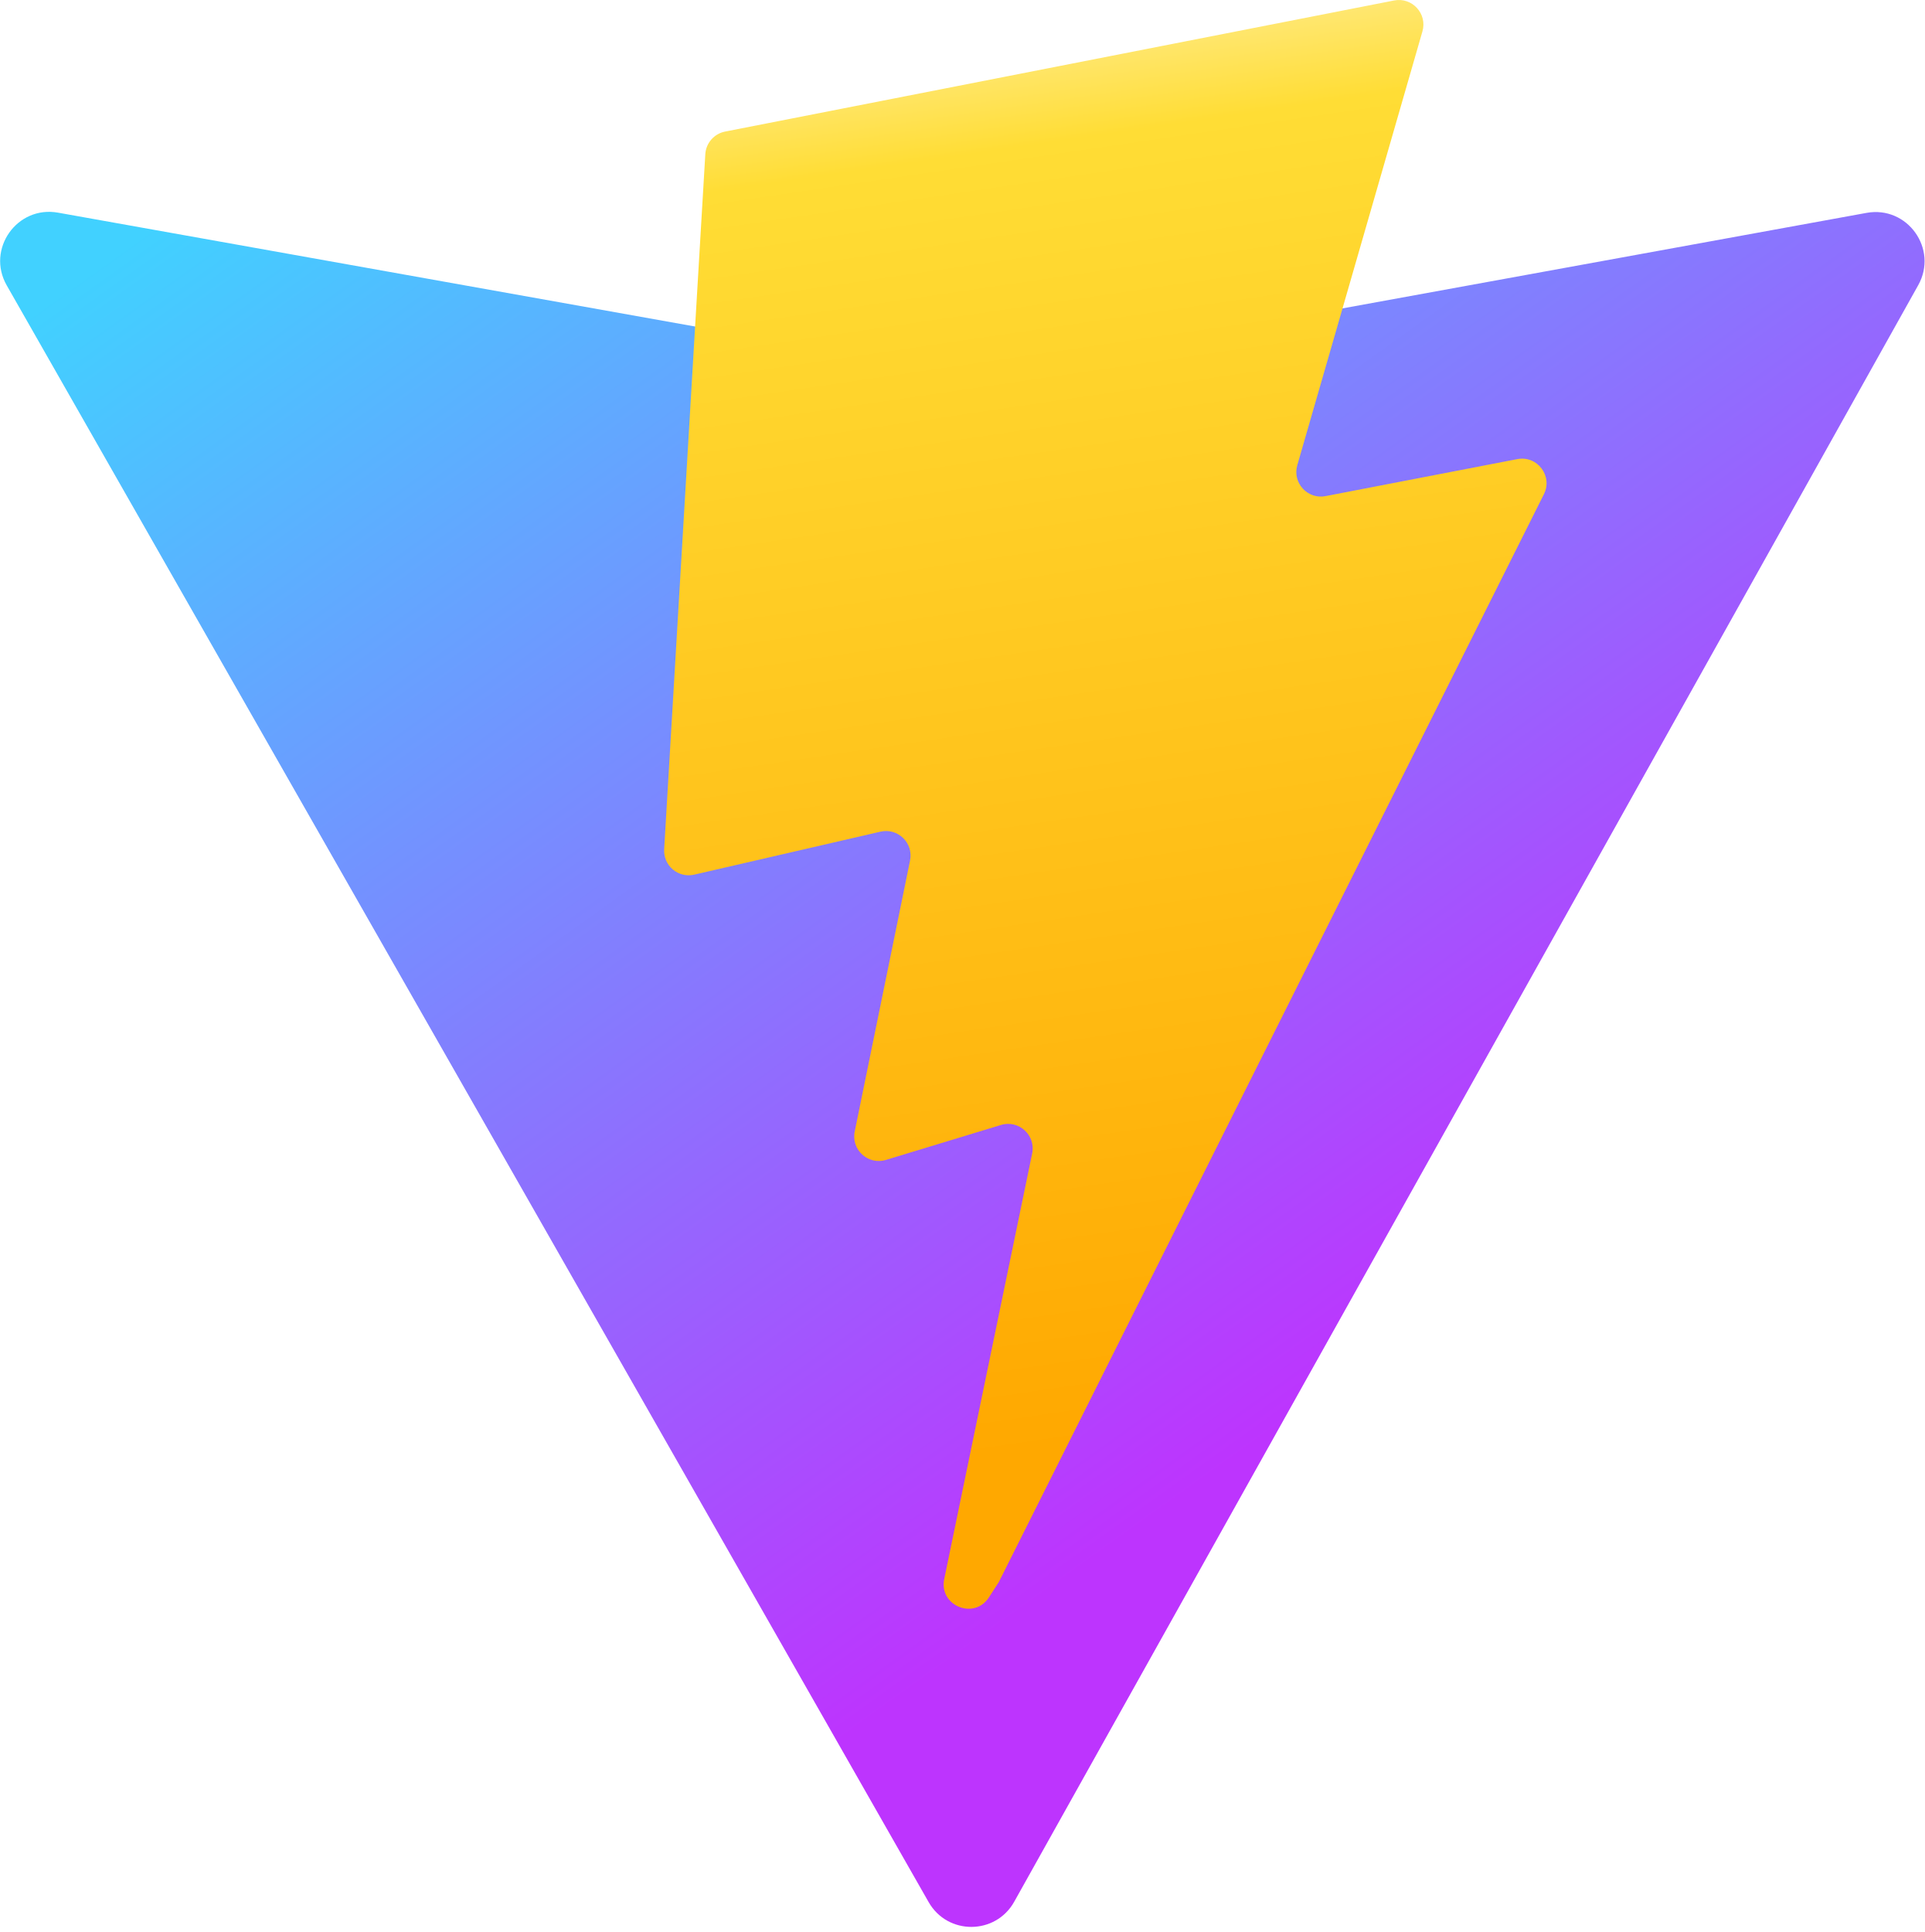
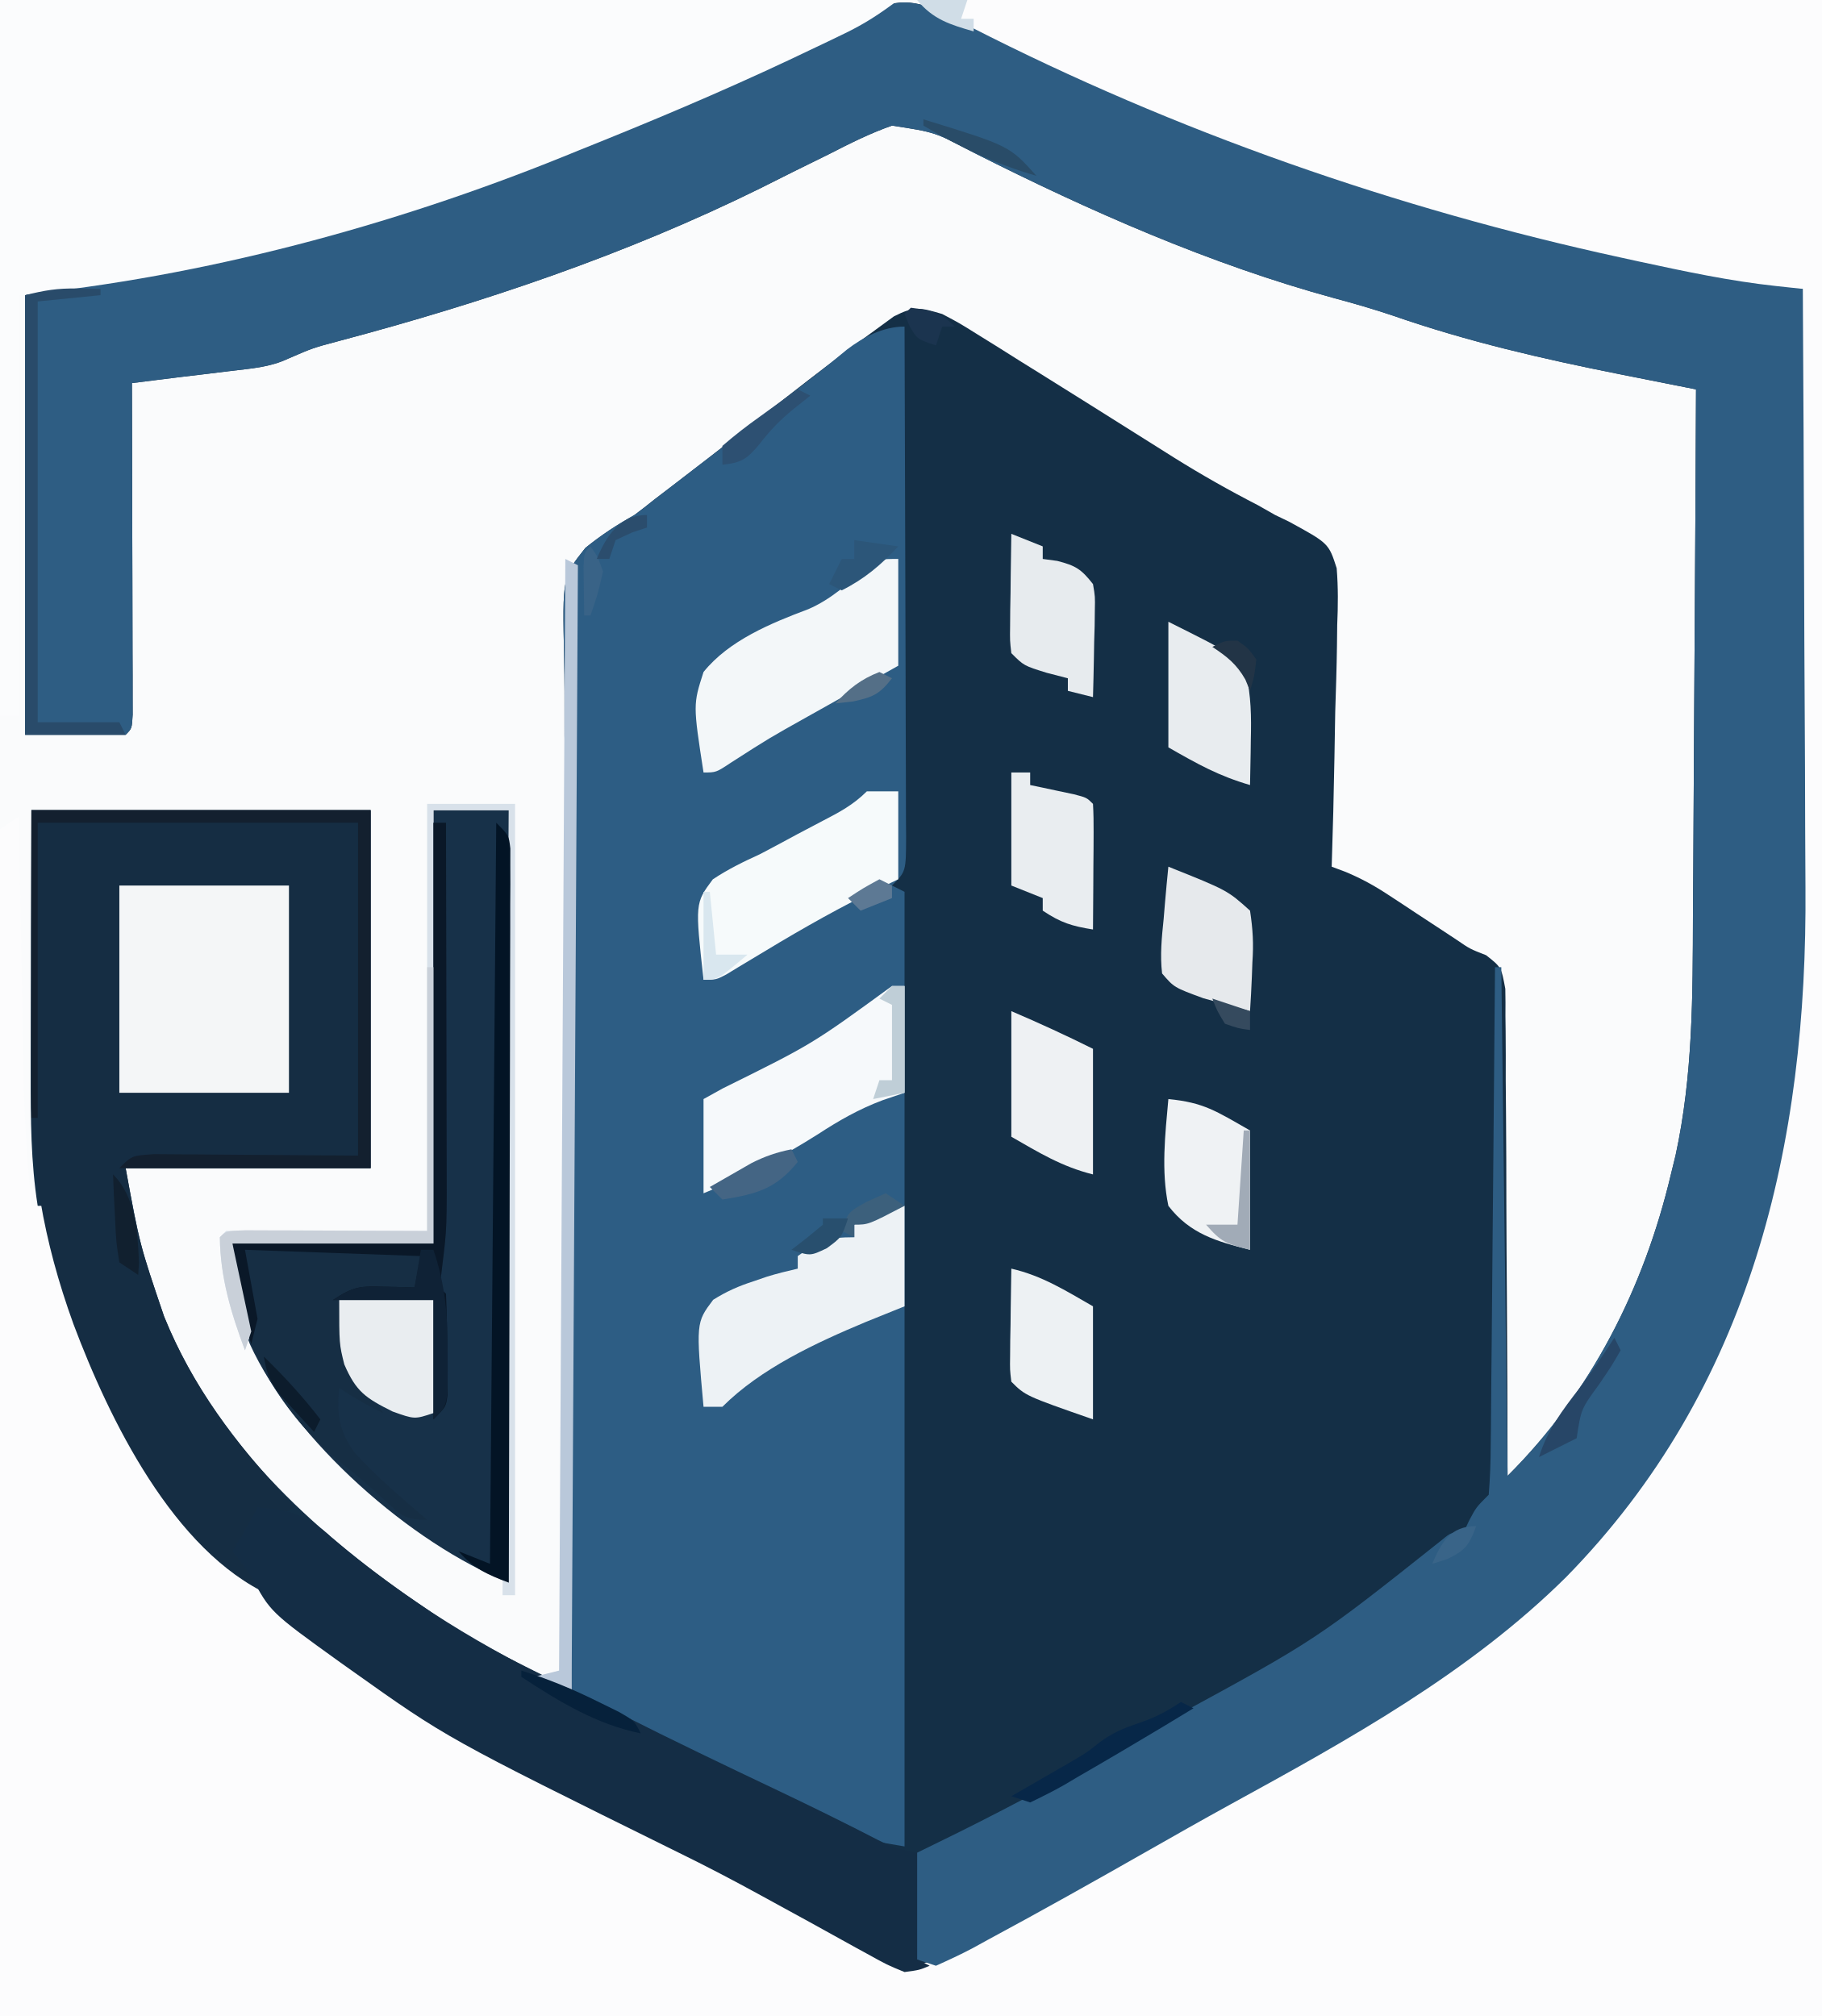
- <svg xmlns="http://www.w3.org/2000/svg" aria-hidden="true" role="img" class="iconify iconify--logos" width="31.88" height="32" preserveAspectRatio="xMidYMid meet" viewBox="0 0 256 257">
-   <defs>
-     <linearGradient id="IconifyId1813088fe1fbc01fb466" x1="-.828%" x2="57.636%" y1="7.652%" y2="78.411%">
-       <stop offset="0%" stop-color="#41D1FF" />
-       <stop offset="100%" stop-color="#BD34FE" />
-     </linearGradient>
-     <linearGradient id="IconifyId1813088fe1fbc01fb467" x1="43.376%" x2="50.316%" y1="2.242%" y2="89.03%">
-       <stop offset="0%" stop-color="#FFEA83" />
-       <stop offset="8.333%" stop-color="#FFDD35" />
-       <stop offset="100%" stop-color="#FFA800" />
-     </linearGradient>
-   </defs>
-   <path fill="url(#IconifyId1813088fe1fbc01fb466)" d="M255.153 37.938L134.897 252.976c-2.483 4.44-8.862 4.466-11.382.048L.875 37.958c-2.746-4.814 1.371-10.646 6.827-9.67l120.385 21.517a6.537 6.537 0 0 0 2.322-.004l117.867-21.483c5.438-.991 9.574 4.796 6.877 9.62Z" />
-   <path fill="url(#IconifyId1813088fe1fbc01fb467)" d="M185.432.063L96.44 17.501a3.268 3.268 0 0 0-2.634 3.014l-5.474 92.456a3.268 3.268 0 0 0 3.997 3.378l24.777-5.718c2.318-.535 4.413 1.507 3.936 3.838l-7.361 36.047c-.495 2.426 1.782 4.5 4.151 3.78l15.304-4.649c2.372-.72 4.652 1.36 4.15 3.788l-11.698 56.621c-.732 3.542 3.979 5.473 5.943 2.437l1.313-2.028l72.516-144.72c1.215-2.423-.88-5.186-3.54-4.672l-25.505 4.922c-2.396.462-4.435-1.77-3.759-4.114l16.646-57.705c.677-2.35-1.37-4.583-3.769-4.113Z" />
+ <svg xmlns="http://www.w3.org/2000/svg" version="1.1" width="290" height="321">
+   <path d="M0 0 C95.7 0 191.4 0 290 0 C290 105.93 290 211.86 290 321 C194.3 321 98.6 321 0 321 C0 215.07 0 109.14 0 0 Z " fill="#FAFBFC" transform="translate(0,0)" />
+   <path d="M0 0 C1.187 0.627 2.373 1.256 3.559 1.887 C36.111 18.523 71.3 30.803 106.996 38.574 C107.979 38.789 108.961 39.004 109.973 39.225 C117.203 40.783 124.404 42.329 131.763 43.12 C132.56 43.206 133.357 43.292 134.177 43.381 C134.778 43.445 135.378 43.509 135.996 43.574 C136.09 58.806 136.16 74.037 136.203 89.269 C136.224 96.344 136.252 103.419 136.298 110.494 C136.338 116.673 136.364 122.853 136.372 129.032 C136.378 132.293 136.392 135.553 136.419 138.813 C136.75 179.799 127.782 218.639 98.309 248.699 C82.876 263.978 63.723 274.548 44.816 284.914 C40.387 287.347 35.995 289.843 31.606 292.348 C22.909 297.3 14.18 302.198 5.371 306.949 C4.501 307.432 3.63 307.915 2.733 308.412 C1.92 308.844 1.107 309.277 0.27 309.723 C-0.438 310.106 -1.145 310.489 -1.874 310.884 C-5.613 312.095 -8.249 310.93 -11.704 309.302 C-12.666 308.772 -13.627 308.242 -14.617 307.695 C-16.229 306.815 -16.229 306.815 -17.873 305.916 C-19.009 305.288 -20.146 304.659 -21.316 304.012 C-23.687 302.715 -26.06 301.424 -28.434 300.133 C-29.575 299.511 -30.717 298.89 -31.894 298.25 C-35.542 296.284 -39.221 294.4 -42.941 292.574 C-79.869 274.326 -79.869 274.326 -95.004 263.574 C-95.593 263.157 -96.182 262.74 -96.789 262.311 C-121.452 244.627 -138.832 219.414 -145.004 189.574 C-146.096 182.618 -146.133 175.795 -146.102 168.762 C-146.099 166.948 -146.099 166.948 -146.097 165.097 C-146.092 161.256 -146.079 157.415 -146.066 153.574 C-146.061 150.961 -146.057 148.348 -146.053 145.734 C-146.043 139.348 -146.023 132.961 -146.004 126.574 C-128.184 126.574 -110.364 126.574 -92.004 126.574 C-92.004 145.384 -92.004 164.194 -92.004 183.574 C-104.874 183.574 -117.744 183.574 -131.004 183.574 C-128.763 195.767 -128.763 195.767 -124.879 207.199 C-124.431 208.256 -124.431 208.256 -123.974 209.334 C-115.49 228.513 -100.218 242.144 -83.191 253.699 C-82.493 254.178 -81.796 254.657 -81.076 255.15 C-76.455 258.222 -71.67 260.81 -66.697 263.261 C-66.051 263.582 -65.405 263.902 -64.74 264.232 C-63.162 265.015 -61.583 265.795 -60.004 266.574 C-60.013 265.659 -60.022 264.744 -60.032 263.801 C-60.253 241.525 -60.418 219.249 -60.522 196.973 C-60.574 186.2 -60.644 175.427 -60.758 164.655 C-60.858 155.264 -60.923 145.875 -60.945 136.484 C-60.958 131.512 -60.988 126.542 -61.061 121.57 C-61.129 116.888 -61.15 112.208 -61.135 107.525 C-61.138 105.809 -61.158 104.093 -61.196 102.378 C-61.472 89.422 -61.472 89.422 -57.813 84.817 C-55.299 82.78 -52.82 81.157 -50.004 79.574 C-48.925 78.77 -47.86 77.948 -46.816 77.098 C-45.888 76.389 -44.96 75.68 -44.004 74.949 C-40.194 72.036 -36.399 69.105 -32.629 66.141 C-25.723 60.714 -18.81 55.283 -11.691 50.137 C-10.705 49.416 -9.719 48.696 -8.703 47.953 C-5.4 46.266 -4.5 46.546 -1.004 47.574 C1.697 48.998 1.697 48.998 4.609 50.82 C5.685 51.488 6.761 52.156 7.869 52.844 C9.016 53.567 10.162 54.289 11.309 55.012 C12.485 55.745 13.662 56.478 14.84 57.21 C19.864 60.339 24.871 63.495 29.879 66.648 C31.23 67.499 32.582 68.349 33.934 69.199 C34.562 69.595 35.19 69.991 35.837 70.399 C40.218 73.141 44.678 75.665 49.273 78.027 C50.172 78.538 51.07 79.048 51.996 79.574 C52.723 79.924 53.451 80.273 54.2 80.633 C60.518 84.086 60.518 84.086 61.79 88.045 C62.039 91.1 62.009 94.036 61.875 97.098 C61.856 98.75 61.856 98.75 61.836 100.435 C61.786 103.942 61.673 107.444 61.559 110.949 C61.513 113.331 61.472 115.712 61.436 118.094 C61.336 123.922 61.186 129.748 60.996 135.574 C61.738 135.853 62.48 136.131 63.244 136.418 C65.727 137.461 67.787 138.594 70.027 140.07 C70.756 140.547 71.484 141.023 72.234 141.514 C73.354 142.255 73.354 142.255 74.496 143.012 C75.985 143.99 77.475 144.968 78.965 145.945 C79.946 146.594 79.946 146.594 80.947 147.256 C83.016 148.669 83.016 148.669 85.583 149.671 C87.996 151.574 87.996 151.574 88.635 155.01 C88.668 156.456 88.672 157.904 88.656 159.35 C88.666 160.141 88.676 160.931 88.687 161.746 C88.716 164.36 88.71 166.972 88.703 169.586 C88.716 171.398 88.732 173.209 88.749 175.021 C88.789 179.79 88.799 184.559 88.803 189.329 C88.812 194.195 88.85 199.061 88.885 203.928 C88.949 213.477 88.983 223.025 88.996 232.574 C102.276 219.425 110.699 202.685 114.996 184.574 C115.242 183.569 115.489 182.564 115.742 181.528 C118.507 168.777 118.473 156.171 118.508 143.168 C118.525 140.747 118.543 138.326 118.562 135.905 C118.609 129.586 118.639 123.267 118.666 116.947 C118.696 110.478 118.742 104.008 118.787 97.539 C118.873 84.884 118.941 72.229 118.996 59.574 C118.436 59.463 117.877 59.352 117.3 59.238 C114.715 58.725 112.131 58.21 109.547 57.695 C108.227 57.433 108.227 57.433 106.88 57.166 C94.574 54.713 82.617 51.965 70.75 47.832 C67.659 46.796 64.571 45.897 61.423 45.054 C41.697 39.678 22.396 31.157 4.177 21.964 C-2.118 18.625 -2.118 18.625 -9.004 17.574 C-12.511 18.805 -15.763 20.443 -19.066 22.137 C-20.97 23.076 -22.874 24.015 -24.777 24.953 C-26.52 25.826 -28.262 26.7 -30.004 27.574 C-51.388 38.117 -74.064 45.768 -97.068 51.876 C-101.177 52.969 -101.177 52.969 -105.066 54.652 C-108.029 56.062 -111.011 56.246 -114.254 56.637 C-115.517 56.793 -116.78 56.949 -118.082 57.109 C-119.376 57.263 -120.67 57.416 -122.004 57.574 C-123.419 57.749 -124.834 57.926 -126.249 58.103 C-127.488 58.259 -128.727 58.414 -130.004 58.574 C-130.002 59.261 -129.999 59.948 -129.997 60.656 C-129.975 67.776 -129.96 74.897 -129.949 82.018 C-129.944 84.679 -129.937 87.339 -129.928 90 C-129.916 93.815 -129.911 97.63 -129.906 101.445 C-129.901 102.643 -129.896 103.841 -129.891 105.075 C-129.89 106.727 -129.89 106.727 -129.89 108.412 C-129.888 109.387 -129.886 110.362 -129.884 111.366 C-130.004 113.574 -130.004 113.574 -131.004 114.574 C-136.284 114.574 -141.564 114.574 -147.004 114.574 C-147.004 91.474 -147.004 68.374 -147.004 44.574 C-135.784 42.264 -124.564 39.954 -113.004 37.574 C-103.611 35.03 -94.288 32.46 -85.004 29.574 C-84.139 29.308 -83.274 29.041 -82.383 28.766 C-70.334 25.014 -58.654 20.409 -47.004 15.574 C-45.674 15.026 -45.674 15.026 -44.316 14.467 C-33.874 10.152 -23.713 5.61 -13.84 0.105 C-8.388 -2.838 -5.54 -2.629 0 0 Z " fill="#142F46" transform="translate(151.0039,2.425781)" />
+   <path d="M0 0 C47.52 0 95.04 0 144 0 C144 105.93 144 211.86 144 321 C48.3 321 -47.4 321 -146 321 C-146.062 289.856 -146.124 258.712 -146.188 226.625 C-146.215 216.776 -146.242 206.927 -146.27 196.78 C-146.284 184.792 -146.284 184.792 -146.286 179.187 C-146.289 175.256 -146.3 171.326 -146.317 167.395 C-146.337 162.389 -146.343 157.383 -146.339 152.378 C-146.34 150.535 -146.346 148.693 -146.358 146.851 C-146.372 144.372 -146.369 141.894 -146.361 139.416 C-146.37 138.686 -146.378 137.957 -146.387 137.206 C-146.369 135.198 -146.369 135.198 -146 132 C-144.515 131.01 -144.515 131.01 -143 130 C-142.99 130.6 -142.979 131.2 -142.969 131.817 C-142.86 138.113 -142.745 144.408 -142.628 150.703 C-142.585 153.046 -142.543 155.389 -142.503 157.732 C-142.444 161.119 -142.381 164.505 -142.316 167.891 C-142.291 169.438 -142.291 169.438 -142.266 171.017 C-142.126 178.044 -141.661 185.004 -141 192 C-140.34 192 -139.68 192 -139 192 C-138.49 193.887 -138.49 193.887 -137.969 195.812 C-127.842 232.048 -105.73 257.196 -73.25 275.5 C-61.237 282.17 -49.061 288.558 -36.716 294.59 C-32.06 296.894 -27.501 299.357 -22.953 301.867 C-21.684 302.563 -20.415 303.259 -19.146 303.954 C-17.235 305.002 -15.328 306.054 -13.428 307.122 C-11.643 308.127 -9.848 309.114 -8.051 310.098 C-7.006 310.68 -5.961 311.263 -4.884 311.864 C-1.544 313.18 -0.351 313.173 3 312 C5.118 311.008 7.204 309.944 9.262 308.832 C9.852 308.515 10.443 308.197 11.052 307.871 C12.3 307.199 13.546 306.523 14.791 305.845 C16.661 304.827 18.536 303.818 20.412 302.811 C26.64 299.454 32.795 296.006 38.827 292.306 C41.185 290.889 43.582 289.563 46 288.25 C46.917 287.752 47.833 287.255 48.777 286.742 C50.501 285.81 52.226 284.879 53.954 283.954 C91.383 263.868 120.846 239.635 133.941 198.039 C136.208 189.842 137.645 181.39 139 173 C139.169 172.037 139.338 171.075 139.512 170.083 C140.256 164.807 140.177 159.508 140.205 154.19 C140.215 153.018 140.225 151.847 140.235 150.64 C140.267 146.782 140.292 142.924 140.316 139.066 C140.337 136.386 140.358 133.706 140.379 131.025 C140.429 124.7 140.474 118.375 140.517 112.05 C140.567 104.846 140.622 97.641 140.677 90.437 C140.791 75.625 140.898 60.812 141 46 C140.393 46.006 139.786 46.012 139.16 46.019 C138.358 46.023 137.556 46.028 136.729 46.033 C135.54 46.042 135.54 46.042 134.327 46.052 C131.039 45.979 127.961 45.391 124.746 44.715 C124.092 44.579 123.438 44.443 122.763 44.302 C120.652 43.859 118.545 43.4 116.438 42.938 C115.708 42.78 114.978 42.622 114.226 42.459 C100.955 39.581 87.924 36.184 75 32 C73.882 31.641 72.765 31.281 71.613 30.911 C11.331 11.331 11.331 11.331 0 0 Z " fill="#FCFCFD" transform="translate(146,0)" />
+   <path d="M0 0 C0.046 11.309 0.082 22.618 0.104 33.927 C0.114 39.177 0.128 44.428 0.151 49.679 C0.173 54.743 0.185 59.806 0.19 64.87 C0.193 66.806 0.201 68.741 0.211 70.676 C0.226 73.38 0.228 76.083 0.227 78.787 C0.234 79.593 0.241 80.399 0.249 81.23 C0.228 86.772 0.228 86.772 -2 89 C-1.01 89.495 -1.01 89.495 0 90 C0 140.16 0 190.32 0 242 C-6.756 240.874 -6.756 240.874 -9.707 239.469 C-10.698 239.002 -10.698 239.002 -11.708 238.525 C-12.402 238.187 -13.097 237.848 -13.812 237.5 C-14.55 237.148 -15.287 236.795 -16.046 236.432 C-22.006 233.553 -27.868 230.498 -33.675 227.322 C-37.968 224.995 -42.336 222.896 -46.774 220.858 C-47.941 220.322 -49.108 219.785 -50.311 219.233 C-51.642 218.622 -51.642 218.622 -53 218 C-53.234 194.669 -53.41 171.339 -53.518 148.007 C-53.57 137.174 -53.64 126.341 -53.754 115.508 C-53.854 106.065 -53.919 96.622 -53.941 87.179 C-53.954 82.179 -53.984 77.18 -54.057 72.181 C-54.125 67.473 -54.146 62.766 -54.131 58.057 C-54.134 56.332 -54.154 54.606 -54.192 52.881 C-54.468 39.852 -54.468 39.852 -50.809 35.237 C-48.295 33.2 -45.817 31.58 -43 30 C-41.921 29.196 -40.855 28.373 -39.812 27.523 C-38.884 26.814 -37.956 26.105 -37 25.375 C-31.482 21.148 -25.987 16.892 -20.5 12.625 C-19.734 12.03 -18.969 11.435 -18.18 10.822 C-17.45 10.254 -16.72 9.686 -15.969 9.102 C-15.279 8.565 -14.589 8.029 -13.878 7.477 C-12.291 6.229 -10.728 4.95 -9.172 3.664 C-6.557 1.661 -3.395 0 0 0 Z " fill="#2D5D84" transform="translate(144,52)" />
+   <path d="M0 0 C1.187 0.627 2.373 1.256 3.559 1.887 C36.111 18.523 71.3 30.803 106.996 38.574 C107.979 38.789 108.961 39.004 109.973 39.225 C117.203 40.783 124.404 42.329 131.763 43.12 C132.56 43.206 133.357 43.292 134.177 43.381 C134.778 43.445 135.378 43.509 135.996 43.574 C136.09 58.806 136.16 74.037 136.203 89.269 C136.224 96.344 136.252 103.419 136.298 110.494 C136.338 116.673 136.364 122.853 136.372 129.032 C136.378 132.293 136.392 135.553 136.419 138.813 C136.75 179.799 127.782 218.639 98.309 248.699 C82.878 263.976 63.728 274.544 44.824 284.91 C40.359 287.362 35.93 289.877 31.504 292.398 C23.129 297.163 14.731 301.884 6.246 306.449 C5.454 306.884 4.662 307.319 3.846 307.768 C1.936 308.782 -0.031 309.689 -2.004 310.574 C-2.994 310.244 -3.984 309.914 -5.004 309.574 C-5.004 303.964 -5.004 298.354 -5.004 292.574 C-1.725 290.965 -1.725 290.965 1.621 289.324 C11.247 284.539 20.672 279.397 30.076 274.19 C32.038 273.105 34.002 272.022 35.967 270.942 C58.551 258.66 58.551 258.66 78.613 242.719 C79.996 241.574 79.996 241.574 81.996 241.574 C82.285 240.955 82.574 240.337 82.871 239.699 C83.996 237.574 83.996 237.574 85.996 235.574 C86.214 232.896 86.307 230.317 86.315 227.636 C86.33 226.407 86.33 226.407 86.345 225.153 C86.376 222.436 86.393 219.72 86.41 217.004 C86.429 215.123 86.448 213.243 86.469 211.363 C86.52 206.408 86.56 201.453 86.597 196.498 C86.637 191.444 86.688 186.39 86.738 181.336 C86.835 171.415 86.92 161.495 86.996 151.574 C87.326 151.574 87.656 151.574 87.996 151.574 C88.326 178.304 88.656 205.034 88.996 232.574 C102.244 219.327 110.685 202.745 114.996 184.574 C115.242 183.569 115.489 182.564 115.742 181.528 C118.507 168.777 118.473 156.171 118.508 143.168 C118.525 140.747 118.543 138.326 118.562 135.905 C118.609 129.586 118.639 123.267 118.666 116.947 C118.696 110.478 118.742 104.008 118.787 97.539 C118.873 84.884 118.941 72.229 118.996 59.574 C118.436 59.463 117.877 59.352 117.3 59.238 C114.715 58.725 112.131 58.21 109.547 57.695 C108.227 57.433 108.227 57.433 106.88 57.166 C94.574 54.713 82.617 51.965 70.75 47.832 C67.659 46.796 64.571 45.897 61.423 45.054 C41.697 39.678 22.396 31.157 4.177 21.964 C-2.118 18.625 -2.118 18.625 -9.004 17.574 C-12.511 18.805 -15.763 20.443 -19.066 22.137 C-20.97 23.076 -22.874 24.015 -24.777 24.953 C-26.52 25.826 -28.262 26.7 -30.004 27.574 C-51.388 38.117 -74.064 45.768 -97.068 51.876 C-101.177 52.969 -101.177 52.969 -105.066 54.652 C-108.029 56.062 -111.011 56.246 -114.254 56.637 C-115.517 56.793 -116.78 56.949 -118.082 57.109 C-119.376 57.263 -120.67 57.416 -122.004 57.574 C-123.419 57.749 -124.834 57.926 -126.249 58.103 C-127.488 58.259 -128.727 58.414 -130.004 58.574 C-130.002 59.261 -129.999 59.948 -129.997 60.656 C-129.975 67.776 -129.96 74.897 -129.949 82.018 C-129.944 84.679 -129.937 87.339 -129.928 90 C-129.916 93.815 -129.911 97.63 -129.906 101.445 C-129.901 102.643 -129.896 103.841 -129.891 105.075 C-129.89 106.727 -129.89 106.727 -129.89 108.412 C-129.888 109.387 -129.886 110.362 -129.884 111.366 C-130.004 113.574 -130.004 113.574 -131.004 114.574 C-136.284 114.574 -141.564 114.574 -147.004 114.574 C-147.004 91.474 -147.004 68.374 -147.004 44.574 C-135.784 42.264 -124.564 39.954 -113.004 37.574 C-103.611 35.03 -94.288 32.46 -85.004 29.574 C-84.139 29.308 -83.274 29.041 -82.383 28.766 C-70.334 25.014 -58.654 20.409 -47.004 15.574 C-45.674 15.026 -45.674 15.026 -44.316 14.467 C-33.874 10.152 -23.713 5.61 -13.84 0.105 C-8.388 -2.838 -5.54 -2.629 0 0 Z " fill="#2E5D83" transform="translate(151.0039,2.425781)" />
+   <path d="M0 0 C47.19 0 94.38 0 143 0 C140.024 2.232 137.69 3.769 134.422 5.348 C133.52 5.783 132.619 6.218 131.69 6.667 C130.235 7.358 130.235 7.358 128.75 8.062 C127.736 8.545 126.722 9.027 125.677 9.524 C114.607 14.734 103.358 19.459 92 24 C91.229 24.314 90.458 24.628 89.664 24.951 C62.336 36.008 32.296 44.07 3 47 C3 69.11 3 91.22 3 114 C2.01 114 1.02 114 0 114 C0 76.38 0 38.76 0 0 Z " fill="#FBFCFD" transform="translate(0,0)" />
+   <path d="M0 0 C17.82 0 35.64 0 54 0 C54 18.81 54 37.62 54 57 C41.13 57 28.26 57 15 57 C17.241 69.192 17.241 69.192 21.125 80.625 C21.423 81.329 21.721 82.033 22.028 82.758 C26.777 93.506 33.943 102.504 42 111 C40 112 40 112 38.062 112.188 C35.636 112.895 35.636 112.895 34.25 116.062 C33.631 117.517 33.631 117.517 33 119 C34.65 120.98 36.3 122.96 38 125 C22.612 117.99 12.394 97.008 6.688 81.812 C1.828 68.386 -0.161 56.424 -0.098 42.188 C-0.096 40.978 -0.095 39.769 -0.093 38.522 C-0.088 34.682 -0.075 30.841 -0.062 27 C-0.057 24.387 -0.053 21.773 -0.049 19.16 C-0.039 12.773 -0.019 6.387 0 0 Z " fill="#152D43" transform="translate(5,129)" />
+   <path d="M0 0 C3.96 0 7.92 0 12 0 C12 40.59 12 81.18 12 123 C-3.595 116.762 -22.213 100.352 -29.223 85.008 C-31.323 79.583 -32 74.898 -32 69 C-21.44 69 -10.88 69 0 69 C0 46.23 0 23.46 0 0 Z " fill="#173149" transform="translate(69,129)" />
+   <path d="M0 0 C5.245 0.429 7.947 1.255 11.812 4.812 C23.394 14.776 36.272 22.585 50.063 29.078 C52.61 30.291 55.125 31.564 57.642 32.84 C65.948 37.047 74.346 41.061 82.756 45.056 C88.153 47.622 93.506 50.248 98.813 52.995 C101.235 54.19 101.235 54.19 105 55 C105 60.61 105 66.22 105 72 C105.66 72.33 106.32 72.66 107 73 C105.372 73.681 105.372 73.681 103 74 C100.229 72.864 100.229 72.864 97.047 71.098 C96.475 70.785 95.903 70.473 95.313 70.151 C94.089 69.48 92.868 68.804 91.649 68.124 C89.095 66.697 86.527 65.296 83.959 63.894 C82.69 63.201 81.422 62.506 80.155 61.811 C75.795 59.419 71.405 57.121 66.938 54.938 C30.127 36.758 30.127 36.758 15 26 C14.368 25.551 13.737 25.102 13.086 24.64 C2.023 16.678 2.023 16.678 -1 11 C-1.982 9.654 -2.977 8.316 -4 7 C-3.526 6.216 -3.051 5.433 -2.562 4.625 C-1.661 3.111 -0.788 1.576 0 0 Z " fill="#142D45" transform="translate(41,240)" />
+   <path d="M0 0 C8.91 0 17.82 0 27 0 C27 10.89 27 21.78 27 33 C18.09 33 9.18 33 0 33 C0 22.11 0 11.22 0 0 Z " fill="#F4F6F7" transform="translate(19,141)" />
+   <path d="M0 0 C0.66 0 1.32 0 2 0 C2.023 8.32 2.041 16.639 2.052 24.959 C2.057 28.822 2.064 32.686 2.075 36.55 C2.086 40.285 2.092 44.02 2.095 47.754 C2.097 49.173 2.1 50.592 2.106 52.011 C2.152 64.509 2.152 64.509 1.431 70.381 C1.289 71.575 1.147 72.77 1 74 C1.33 74.33 1.66 74.66 2 75 C2.127 77.99 2.185 80.947 2.188 83.938 C2.2 84.775 2.212 85.612 2.225 86.475 C2.227 87.276 2.228 88.077 2.23 88.902 C2.235 89.64 2.239 90.377 2.243 91.136 C2 93 2 93 0 95 C0 88.73 0 82.46 0 76 C-4.95 76 -9.9 76 -15 76 C-13.72 83.966 -13.72 83.966 -10 91 C-9.34 91.99 -8.68 92.98 -8 94 C-10.494 92.796 -12.681 91.546 -15 90 C-15.395 94.146 -15.046 96.868 -12.555 100.277 C-9.029 104.183 -4.986 107.577 -1 111 C-4.679 111 -5.181 110.247 -7.812 107.812 C-10.165 105.661 -12.471 103.637 -15 101.688 C-23.96 94.245 -29.807 84.333 -32 73 C-32 71.02 -32 69.04 -32 67 C-21.44 67 -10.88 67 0 67 C0 44.89 0 22.78 0 0 Z " fill="#162E44" transform="translate(69,131)" />
+   <path d="M0 0 C0 5.61 0 11.22 0 17 C-1.591 17.892 -3.181 18.784 -4.82 19.703 C-6.922 20.885 -9.024 22.068 -11.125 23.25 C-12.172 23.837 -13.218 24.423 -14.297 25.027 C-20.571 28.539 -20.571 28.539 -26.617 32.422 C-29 34 -29 34 -31 34 C-32.672 23.184 -32.672 23.184 -31 18 C-26.955 12.968 -20.223 10.208 -14.332 8 C-10.741 6.46 -8.062 3.95 -5.086 1.461 C-3 0 -3 0 0 0 Z " fill="#F3F7F9" transform="translate(143,89)" />
+   <path d="M0 0 C0 5.28 0 10.56 0 16 C-3.063 17.238 -3.063 17.238 -6.188 18.5 C-14.11 21.811 -22.882 25.882 -29 32 C-29.99 32 -30.98 32 -32 32 C-33.213 18.611 -33.213 18.611 -30.465 14.961 C-28.337 13.624 -26.391 12.765 -24 12 C-23.31 11.763 -22.621 11.526 -21.91 11.281 C-20.295 10.779 -18.649 10.378 -17 10 C-17 9.34 -17 8.68 -17 8 C-13.633 5.568 -12.266 5 -8 5 C-8 4.34 -8 3.68 -8 3 C-2.25 0 -2.25 0 0 0 Z " fill="#EDF2F5" transform="translate(144,192)" />
+   <path d="M0 0 C0.66 0 1.32 0 2 0 C2 5.61 2 11.22 2 17 C0.845 17.392 -0.31 17.784 -1.5 18.188 C-5.263 19.598 -8.433 21.413 -11.789 23.602 C-17.607 27.282 -23.612 30.445 -30 33 C-30 28.05 -30 23.1 -30 18 C-28.996 17.443 -27.992 16.886 -26.957 16.312 C-12.682 9.249 -12.682 9.249 0 0 Z " fill="#F6F9FB" transform="translate(142,157)" />
+   <path d="M0 0 C1.65 0 3.3 0 5 0 C5 4.62 5 9.24 5 14 C3.371 14.784 1.741 15.568 0.062 16.375 C-6.277 19.526 -12.336 23.075 -18.386 26.748 C-19.087 27.169 -19.787 27.59 -20.508 28.023 C-21.133 28.404 -21.759 28.785 -22.403 29.177 C-24 30 -24 30 -26 30 C-27.352 17.817 -27.352 17.817 -24.523 14.016 C-22.098 12.399 -19.653 11.212 -17 10 C-15.023 8.967 -13.062 7.907 -11.1 6.845 C-9.757 6.123 -8.409 5.413 -7.054 4.713 C-4.374 3.328 -2.148 2.148 0 0 Z " fill="#F6FAFB" transform="translate(138,126)" />
+   <path d="M0 0 C17.82 0 35.64 0 54 0 C54 18.81 54 37.62 54 57 C40.8 57 27.6 57 14 57 C16 55 16 55 19.532 54.773 C21.045 54.773 22.558 54.785 24.07 54.805 C25.129 54.808 25.129 54.808 26.209 54.811 C28.848 54.821 31.486 54.849 34.125 54.875 C42.973 54.937 42.973 54.937 52 55 C52 37.51 52 20.02 52 2 C35.17 2 18.34 2 1 2 C1 17.51 1 33.02 1 49 C0.67 49 0.34 49 0 49 C0 32.83 0 16.66 0 0 Z " fill="#13202F" transform="translate(5,129)" />
+   <path d="M0 0 C4.62 0 9.24 0 14 0 C14 41.58 14 83.16 14 126 C13.34 126 12.68 126 12 126 C12.33 84.75 12.66 43.5 13 1 C9.04 1 5.08 1 1 1 C1 23.77 1 46.54 1 70 C-9.56 70 -20.12 70 -31 70 C-30.01 74.62 -29.02 79.24 -28 84 C-28.33 84.99 -28.66 85.98 -29 87 C-31.212 81.115 -32.943 75.34 -33 69 C-32.505 68.505 -32.505 68.505 -32 68 C-21.44 68 -10.88 68 0 68 C0 45.56 0 23.12 0 0 Z " fill="#D8E1EA" transform="translate(68,128)" />
+   <path d="M0 0 C0.66 0 1.32 0 2 0 C2.023 8.32 2.041 16.639 2.052 24.959 C2.057 28.822 2.064 32.686 2.075 36.55 C2.086 40.285 2.092 44.02 2.095 47.754 C2.097 49.173 2.1 50.592 2.106 52.011 C2.152 64.509 2.152 64.509 1.431 70.381 C1.289 71.575 1.147 72.77 1 74 C1.33 74.33 1.66 74.66 2 75 C2.127 77.99 2.185 80.947 2.188 83.938 C2.2 84.775 2.212 85.612 2.225 86.475 C2.227 87.276 2.228 88.077 2.23 88.902 C2.235 89.64 2.239 90.377 2.243 91.136 C2 93 2 93 0 95 C0 88.73 0 82.46 0 76 C-5.28 76 -10.56 76 -16 76 C-12.686 73.791 -11.655 73.775 -7.812 73.875 C-6.911 73.893 -6.01 73.911 -5.082 73.93 C-4.395 73.953 -3.708 73.976 -3 74 C-2.67 72.35 -2.34 70.7 -2 69 C-15.86 68.505 -15.86 68.505 -30 68 C-29.34 71.63 -28.68 75.26 -28 79 C-28.33 80.32 -28.66 81.64 -29 83 C-29.511 81.462 -30.008 79.919 -30.5 78.375 C-30.778 77.516 -31.057 76.658 -31.344 75.773 C-32 73 -32 73 -32 67 C-21.44 67 -10.88 67 0 67 C0 44.89 0 22.78 0 0 Z " fill="#0A1828" transform="translate(69,131)" />
+   <path d="M0 0 C4.387 1.88 8.731 3.866 13 6 C13 12.6 13 19.2 13 26 C8.024 24.756 4.446 22.55 0 20 C0 13.4 0 6.8 0 0 Z " fill="#EEF1F3" transform="translate(161,161)" />
+   <path d="M0 0 C0.99 0 1.98 0 3 0 C3 0.66 3 1.32 3 2 C3.638 2.133 4.276 2.266 4.934 2.402 C6.173 2.667 6.173 2.667 7.438 2.938 C8.261 3.112 9.085 3.286 9.934 3.465 C12 4 12 4 13 5 C13.087 6.489 13.107 7.981 13.098 9.473 C13.094 10.372 13.091 11.271 13.088 12.197 C13.08 13.143 13.071 14.088 13.062 15.062 C13.058 16.012 13.053 16.961 13.049 17.939 C13.037 20.293 13.021 22.646 13 25 C9.625 24.453 7.918 23.945 5 22 C5 21.34 5 20.68 5 20 C2.525 19.01 2.525 19.01 0 18 C0 12.06 0 6.12 0 0 Z " fill="#E9EDF0" transform="translate(161,123)" />
+   <path d="M0 0 C2.475 0.99 2.475 0.99 5 2 C5 2.66 5 3.32 5 4 C5.763 4.103 6.526 4.206 7.312 4.312 C10.277 5.071 11.144 5.634 13 8 C13.341 9.993 13.341 9.993 13.293 12.23 C13.283 13.033 13.274 13.835 13.264 14.662 C13.239 15.495 13.213 16.329 13.188 17.188 C13.174 18.032 13.16 18.877 13.146 19.748 C13.111 21.832 13.057 23.916 13 26 C11.68 25.67 10.36 25.34 9 25 C9 24.34 9 23.68 9 23 C7.886 22.711 6.772 22.422 5.625 22.125 C2 21 2 21 0 19 C-0.227 17.029 -0.227 17.029 -0.195 14.648 C-0.189 13.798 -0.182 12.947 -0.176 12.07 C-0.159 11.181 -0.142 10.291 -0.125 9.375 C-0.116 8.478 -0.107 7.581 -0.098 6.656 C-0.074 4.437 -0.041 2.219 0 0 Z " fill="#E7EBEE" transform="translate(161,85)" />
+   <path d="M0 0 C2 2 2 2 2.246 4.105 C2.244 4.98 2.242 5.856 2.241 6.758 C2.243 7.762 2.246 8.766 2.249 9.801 C2.242 10.906 2.234 12.012 2.227 13.151 C2.227 14.312 2.228 15.473 2.228 16.669 C2.227 20.522 2.211 24.374 2.195 28.227 C2.192 30.892 2.189 33.557 2.187 36.222 C2.181 42.53 2.164 48.837 2.144 55.145 C2.122 62.325 2.111 69.505 2.101 76.685 C2.08 91.457 2.045 106.228 2 121 C-1.356 119.737 -3.633 118.741 -6 116 C-4.35 116.66 -2.7 117.32 -1 118 C-0.67 79.06 -0.34 40.12 0 0 Z " fill="#031425" transform="translate(79,131)" />
+   <path d="M0 0 C10.566 5.283 10.566 5.283 12.344 8.219 C13.183 11.775 13.215 15.185 13.125 18.812 C13.116 19.505 13.107 20.198 13.098 20.912 C13.074 22.608 13.038 24.304 13 26 C7.996 24.535 4.742 22.71 0 20 C0 13.4 0 6.8 0 0 Z " fill="#E8ECEF" transform="translate(186,99)" />
+   <path d="M0 0 C5.642 0.55 7.577 1.901 13 5 C13 11.27 13 17.54 13 24 C7.698 22.675 3.423 21.463 0 17 C-1.167 11.435 -0.506 5.614 0 0 Z " fill="#EFF2F4" transform="translate(186,175)" />
+   <path d="M0 0 C4.891 1.124 8.65 3.505 13 6 C13 11.94 13 17.88 13 24 C2.25 20.25 2.25 20.25 0 18 C-0.227 16.121 -0.227 16.121 -0.195 13.867 C-0.189 13.062 -0.182 12.256 -0.176 11.426 C-0.151 10.163 -0.151 10.163 -0.125 8.875 C-0.116 8.026 -0.107 7.176 -0.098 6.301 C-0.074 4.2 -0.038 2.1 0 0 Z " fill="#EDF1F3" transform="translate(161,202)" />
+   <path d="M0 0 C4.95 0 9.9 0 15 0 C15 5.94 15 11.88 15 18 C12 19 12 19 8.5 17.75 C4.217 15.609 2.694 14.608 0.812 10.25 C0 7 0 7 0 0 Z " fill="#E9EDF0" transform="translate(54,207)" />
+   <path d="M0 0 C9.402 3.761 9.402 3.761 13 7 C13.459 10.047 13.582 12.25 13.375 15.25 C13.348 15.995 13.321 16.74 13.293 17.508 C13.223 19.34 13.115 21.17 13 23 C11.414 22.573 9.831 22.133 8.25 21.688 C7.368 21.444 6.487 21.2 5.578 20.949 C0.905 19.229 0.905 19.229 -1 17 C-1.345 14.065 -1.053 11.243 -0.75 8.312 C-0.684 7.515 -0.619 6.718 -0.551 5.896 C-0.386 3.929 -0.195 1.964 0 0 Z " fill="#E6E9EC" transform="translate(186,138)" />
+   <path d="M0 0 C0.66 0.33 1.32 0.66 2 1 C1.67 60.07 1.34 119.14 1 180 C-0.98 179.34 -2.96 178.68 -5 178 C-3.68 177.67 -2.36 177.34 -1 177 C-0.67 118.59 -0.34 60.18 0 0 Z " fill="#B9C8DA" transform="translate(90,89)" />
+   <path d="M0 0 C1.856 0.031 1.856 0.031 3.75 0.062 C3.75 0.393 3.75 0.723 3.75 1.062 C0.45 1.393 -2.85 1.722 -6.25 2.062 C-6.25 24.172 -6.25 46.282 -6.25 69.062 C-1.96 69.062 2.33 69.062 6.75 69.062 C7.08 69.722 7.41 70.382 7.75 71.062 C2.47 71.062 -2.81 71.062 -8.25 71.062 C-8.25 47.962 -8.25 24.863 -8.25 1.062 C-5.121 0.28 -3.11 -0.052 0 0 Z " fill="#294B6A" transform="translate(12.25,45.9375)" />
+   <path d="M0 0 C0.33 0 0.66 0 1 0 C1 14.52 1 29.04 1 44 C-9.56 44 -20.12 44 -31 44 C-30.01 48.62 -29.02 53.24 -28 58 C-28.33 58.99 -28.66 59.98 -29 61 C-31.212 55.115 -32.943 49.34 -33 43 C-32 42 -32 42 -28.949 41.886 C-27.6 41.887 -26.251 41.892 -24.902 41.902 C-22.957 41.906 -22.957 41.906 -20.972 41.91 C-18.48 41.924 -18.48 41.924 -15.938 41.938 C-10.678 41.958 -5.419 41.979 0 42 C0 28.14 0 14.28 0 0 Z " fill="#C9D0D9" transform="translate(68,154)" />
+   <path d="M0 0 C0.66 0 1.32 0 2 0 C3.876 5.56 4.307 10.465 4.25 16.312 C4.258 17.123 4.265 17.933 4.273 18.768 C4.254 24.746 4.254 24.746 2 27 C2 20.73 2 14.46 2 8 C-3.28 8 -8.56 8 -14 8 C-10.686 5.791 -9.655 5.775 -5.812 5.875 C-4.911 5.893 -4.01 5.911 -3.082 5.93 C-2.395 5.953 -1.708 5.976 -1 6 C-0.67 4.02 -0.34 2.04 0 0 Z " fill="#0F2236" transform="translate(67,199)" />
+   <path d="M0 0 C0.66 0.33 1.32 0.66 2 1 C-1.315 3.032 -4.653 5.021 -8 7 C-8.659 7.391 -9.317 7.781 -9.996 8.184 C-12.136 9.447 -14.286 10.693 -16.438 11.938 C-17.136 12.351 -17.834 12.765 -18.553 13.191 C-20.326 14.206 -22.16 15.112 -24 16 C-24.99 15.67 -25.98 15.34 -27 15 C-26.18 14.529 -25.36 14.059 -24.516 13.574 C-23.438 12.952 -22.36 12.329 -21.25 11.688 C-20.183 11.073 -19.115 10.458 -18.016 9.824 C-15.083 8.125 -15.083 8.125 -12.863 6.367 C-10.918 4.94 -9.215 4.205 -6.938 3.438 C-4.192 2.505 -2.482 1.655 0 0 Z " fill="#072748" transform="translate(188,271)" />
+   <path d="M0 0 C0.66 0 1.32 0 2 0 C2 5.61 2 11.22 2 17 C0.35 17.33 -1.3 17.66 -3 18 C-2.505 16.515 -2.505 16.515 -2 15 C-1.34 15 -0.68 15 0 15 C0 11.04 0 7.08 0 3 C-0.66 2.67 -1.32 2.34 -2 2 C-1.34 1.34 -0.68 0.68 0 0 Z " fill="#BFCED7" transform="translate(142,157)" />
+   <path d="M0 0 C0.66 0.33 1.32 0.66 2 1 C1.093 1.722 0.185 2.444 -0.75 3.188 C-2.909 4.966 -4.386 6.499 -6.125 8.75 C-8.108 11.129 -8.981 11.677 -12 12 C-12 11.01 -12 10.02 -12 9 C-10.031 7.304 -8.113 5.805 -6 4.312 C-5.428 3.897 -4.855 3.481 -4.266 3.053 C-2.85 2.026 -1.426 1.012 0 0 Z " fill="#2D5072" transform="translate(127,62)" />
+   <path d="M0 0 C0.33 0.66 0.66 1.32 1 2 C-2.484 6.354 -5.667 7.14 -11 8 C-11.66 7.34 -12.32 6.68 -13 6 C-11.587 5.182 -10.169 4.371 -8.75 3.562 C-7.567 2.884 -7.567 2.884 -6.359 2.191 C-4.212 1.107 -2.348 0.469 0 0 Z " fill="#446584" transform="translate(126,183)" />
+   <path d="M0 0 C0.33 0.66 0.66 1.32 1 2 C-0.434 4.496 -0.434 4.496 -2.438 7.438 C-5.304 11.37 -5.304 11.37 -6 16 C-7.98 16.99 -9.96 17.98 -12 19 C-10.644 14.659 -8.274 11.547 -5.531 8.004 C-3.553 5.415 -1.775 2.731 0 0 Z " fill="#274667" transform="translate(257,213)" />
+   <path d="M0 0 C0.33 0 0.66 0 1 0 C1 6.27 1 12.54 1 19 C-2.837 18.041 -3.597 17.764 -6 15 C-4.35 15 -2.7 15 -1 15 C-0.67 10.05 -0.34 5.1 0 0 Z " fill="#A1ABB7" transform="translate(198,180)" />
+   <path d="M0 0 C2.31 0.33 4.62 0.66 7 1 C4.256 3.947 1.617 6.192 -2 8 C-2.66 7.67 -3.32 7.34 -4 7 C-3.34 5.68 -2.68 4.36 -2 3 C-1.34 3 -0.68 3 0 3 C0 2.01 0 1.02 0 0 Z " fill="#2C5679" transform="translate(136,86)" />
+   <path d="M0 0 C4.307 1.343 8.275 2.989 12.312 5 C13.885 5.773 13.885 5.773 15.488 6.562 C18 8 18 8 19 10 C11.92 8.552 6.006 4.935 0 1 C0 0.67 0 0.34 0 0 Z " fill="#06213B" transform="translate(83,266)" />
+   <path d="M0 0 C3.584 3.584 3.924 9.135 4.125 14.062 C4.084 14.702 4.043 15.341 4 16 C3.01 15.34 2.02 14.68 1 14 C0.488 10.742 0.488 10.742 0.312 6.875 C0.247 5.594 0.181 4.312 0.113 2.992 C0.076 2.005 0.039 1.017 0 0 Z " fill="#11202F" transform="translate(18,187)" />
+   <path d="M0 0 C13.708 4.218 13.708 4.218 18 9 C11.482 7.105 5.822 4.482 0 1 C0 0.67 0 0.34 0 0 Z " fill="#294C68" transform="translate(147,19)" />
+   <path d="M0 0 C0.33 0 0.66 0 1 0 C1.33 3.3 1.66 6.6 2 10 C3.65 10 5.3 10 7 10 C2.25 14 2.25 14 0 14 C0 9.38 0 4.76 0 0 Z " fill="#D9E7EF" transform="translate(112,142)" />
+   <path d="M0 0 C3.257 0.418 4.634 0.634 7 3 C6.34 3 5.68 3 5 3 C4.67 3.99 4.34 4.98 4 6 C1 5 1 5 -0.188 2.938 C-0.59 1.978 -0.59 1.978 -1 1 C-0.67 0.67 -0.34 0.34 0 0 Z " fill="#1B344F" transform="translate(145,49)" />
+   <path d="M0 0 C2.64 0 5.28 0 8 0 C7.67 0.99 7.34 1.98 7 3 C7.66 3 8.32 3 9 3 C9 3.66 9 4.32 9 5 C5.225 3.909 2.53 3.092 0 0 Z " fill="#D0DDE7" transform="translate(146,0)" />
+   <path d="M0 0 C3.26 3.17 6.222 6.399 9 10 C8.67 10.66 8.34 11.32 8 12 C6.845 10.758 5.702 9.506 4.562 8.25 C3.924 7.554 3.286 6.858 2.629 6.141 C1.009 4.012 0.417 2.61 0 0 Z " fill="#0C1C2C" transform="translate(42,216)" />
+   <path d="M0 0 C0.99 0.66 1.98 1.32 3 2 C-2.75 5 -2.75 5 -5 5 C-5 5.66 -5 6.32 -5 7 C-5.66 6.67 -6.32 6.34 -7 6 C-6 3 -6 3 -2.938 1.312 C-1.968 0.879 -0.999 0.446 0 0 Z " fill="#3C607C" transform="translate(141,190)" />
+   <path d="M0 0 C0.66 0.33 1.32 0.66 2 1 C0.026 3.523 -0.967 3.993 -4.188 4.688 C-5.58 4.842 -5.58 4.842 -7 5 C-4.884 2.673 -2.95 1.142 0 0 Z " fill="#546F87" transform="translate(140,107)" />
+   <path d="M0 0 C1.32 0 2.64 0 4 0 C3 3 3 3 0.625 4.75 C-2 6 -2 6 -5 5 C-4.175 4.361 -3.35 3.721 -2.5 3.062 C-1.675 2.382 -0.85 1.701 0 1 C0 0.67 0 0.34 0 0 Z " fill="#284F6E" transform="translate(131,194)" />
+   <path d="M0 0 C1.98 0.66 3.96 1.32 6 2 C6 2.99 6 3.98 6 5 C4.125 4.75 4.125 4.75 2 4 C0.75 1.938 0.75 1.938 0 0 Z " fill="#354A5E" transform="translate(193,159)" />
+   <path d="M0 0 C-1.098 2.993 -1.677 3.846 -4.625 5.25 C-5.409 5.497 -6.192 5.745 -7 6 C-5.525 2.597 -4.144 0 0 0 Z " fill="#396488" transform="translate(235,243)" />
+   <path d="M0 0 C0.66 0.33 1.32 0.66 2 1 C2 1.66 2 2.32 2 3 C0.35 3.66 -1.3 4.32 -3 5 C-3.66 4.34 -4.32 3.68 -5 3 C-2.625 1.438 -2.625 1.438 0 0 Z " fill="#5D7994" transform="translate(140,140)" />
+   <path d="M0 0 C1.688 1.188 1.688 1.188 3 3 C2.688 5.688 2.688 5.688 2 8 C1.629 7.103 1.629 7.103 1.25 6.188 C-0.164 3.714 -1.651 2.566 -4 1 C-2 0 -2 0 0 0 Z " fill="#223446" transform="translate(197,102)" />
+   <path d="M0 0 C1.125 1.562 1.125 1.562 2 4 C1.125 7.75 1.125 7.75 0 11 C-0.33 11 -0.66 11 -1 11 C-1.027 9.354 -1.046 7.708 -1.062 6.062 C-1.074 5.146 -1.086 4.229 -1.098 3.285 C-1 1 -1 1 0 0 Z " fill="#396387" transform="translate(94,87)" />
+   <path d="M0 0 C0 0.66 0 1.32 0 2 C-1.207 2.402 -1.207 2.402 -2.438 2.812 C-3.283 3.204 -4.129 3.596 -5 4 C-5.33 4.99 -5.66 5.98 -6 7 C-6.66 7 -7.32 7 -8 7 C-6.477 3.319 -4.32 0 0 0 Z " fill="#2B4D6D" transform="translate(103,82)" />
</svg>
